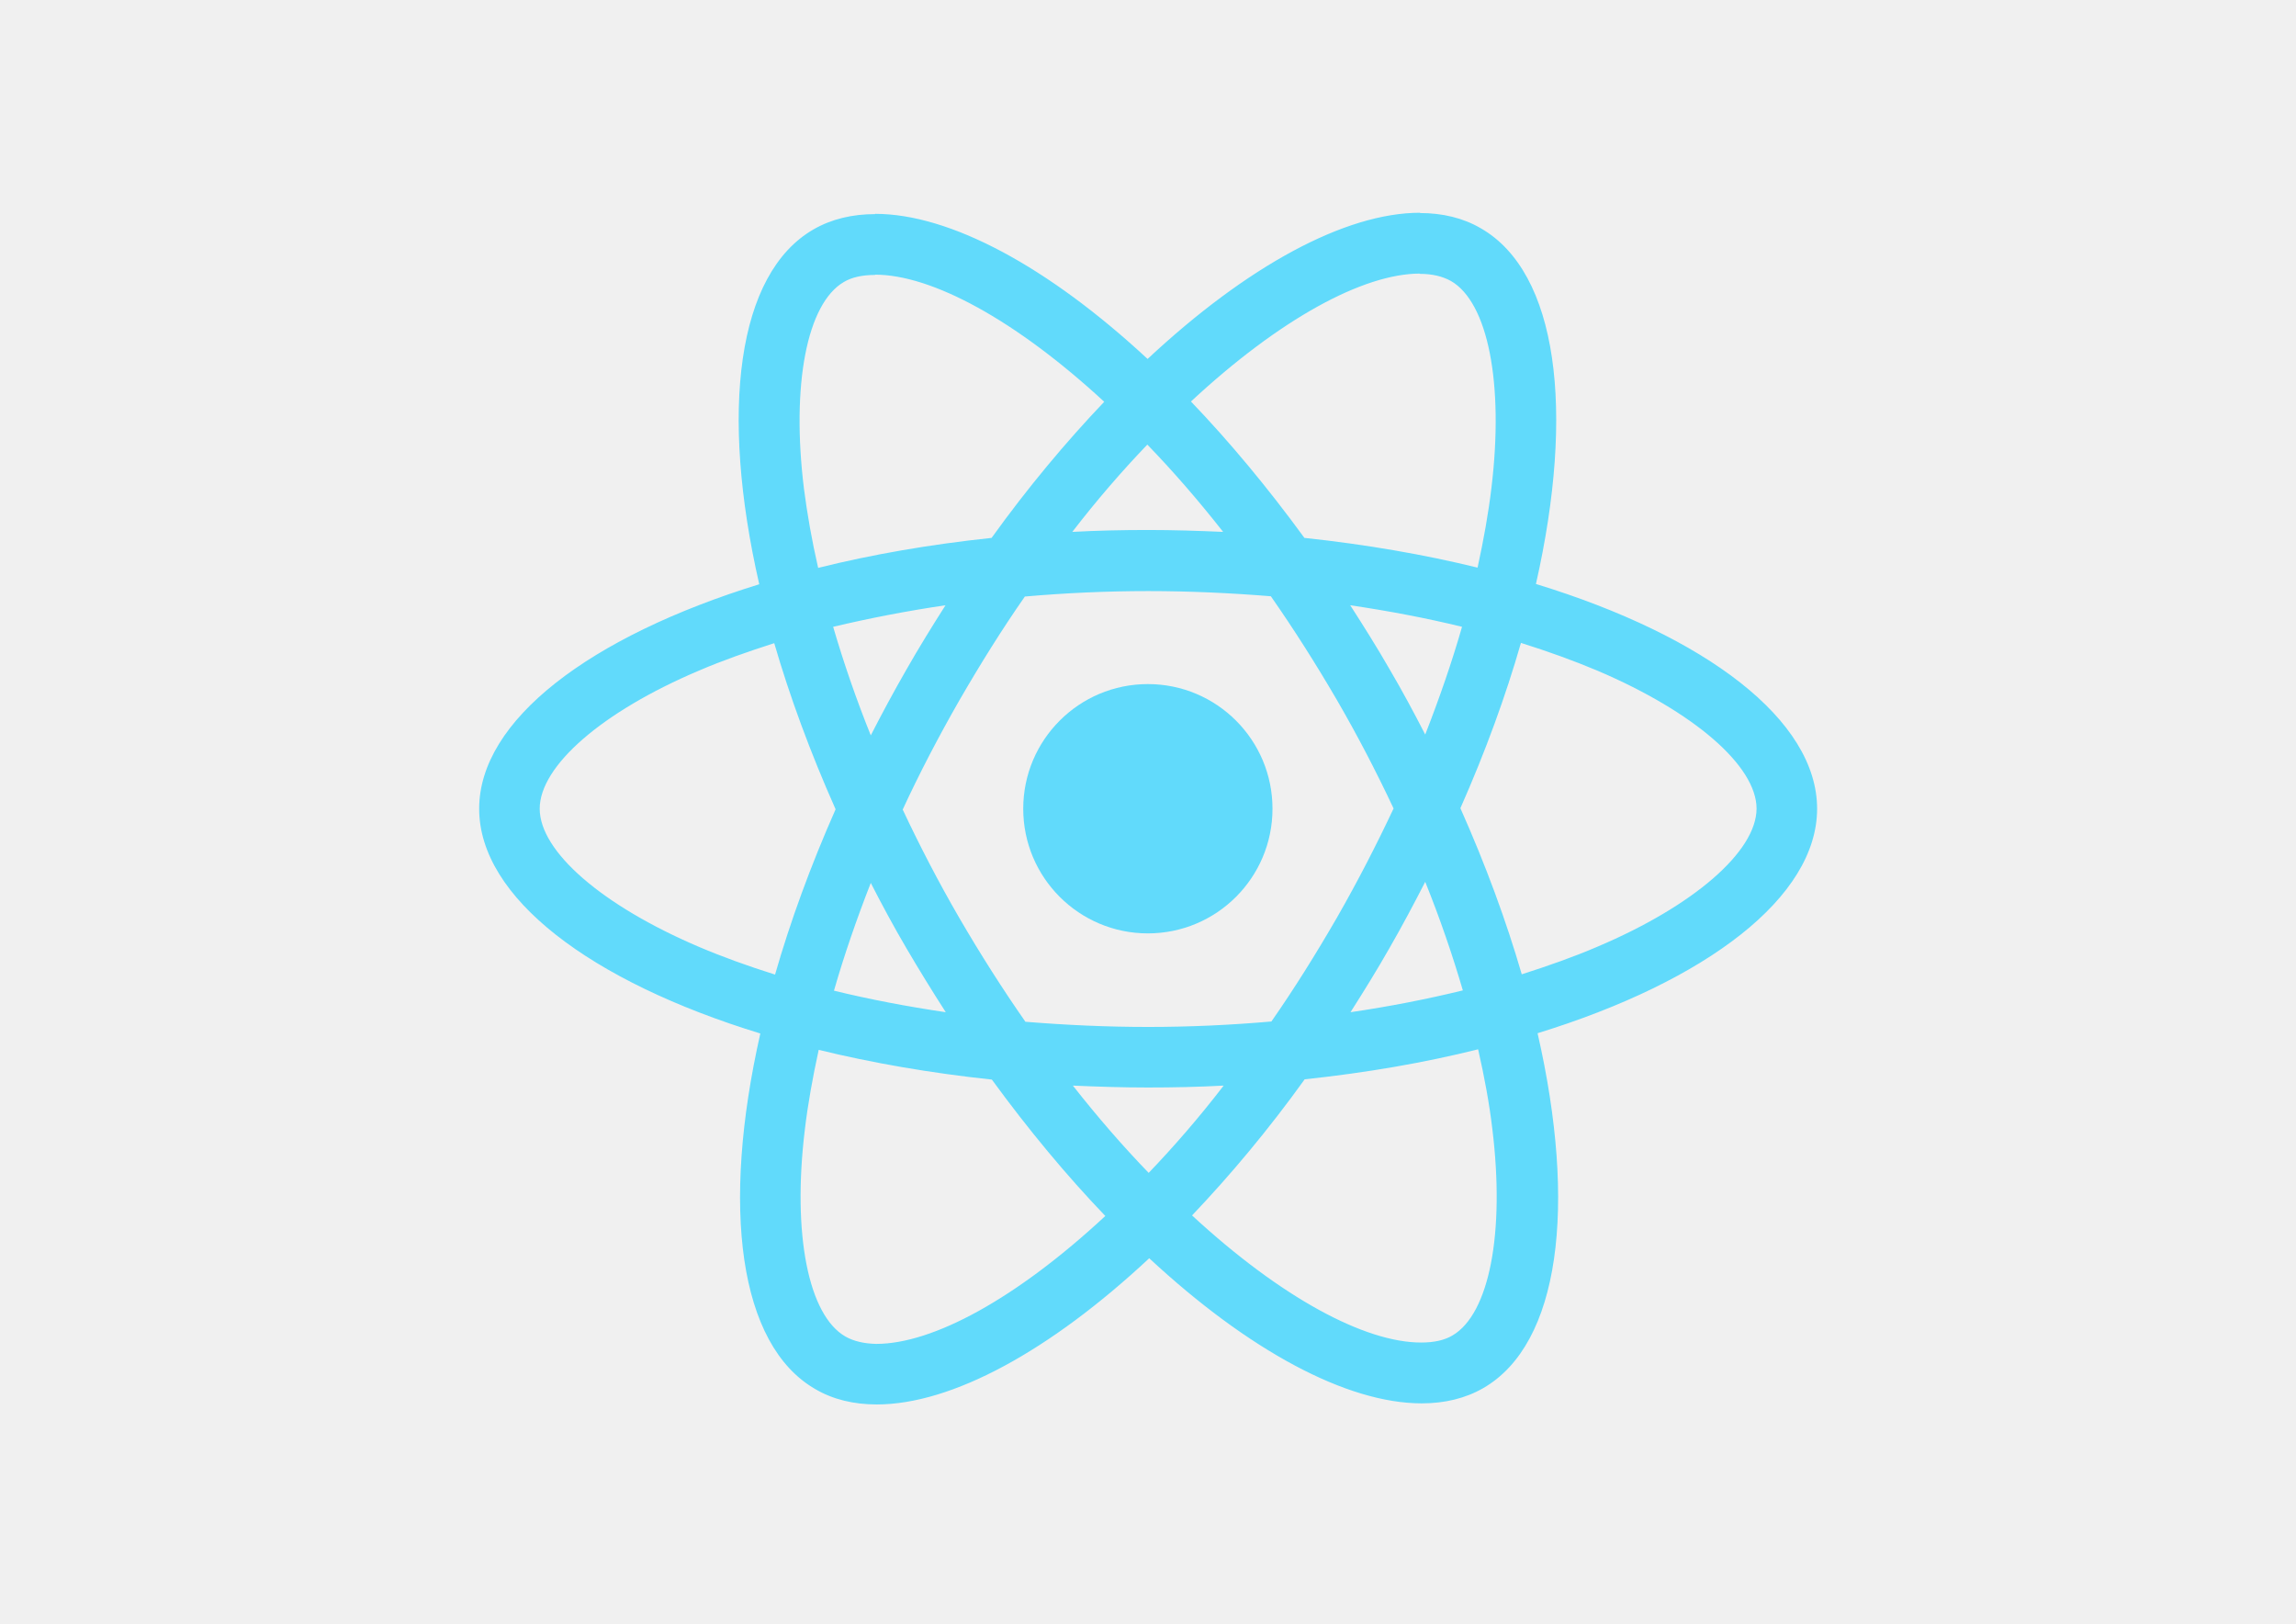
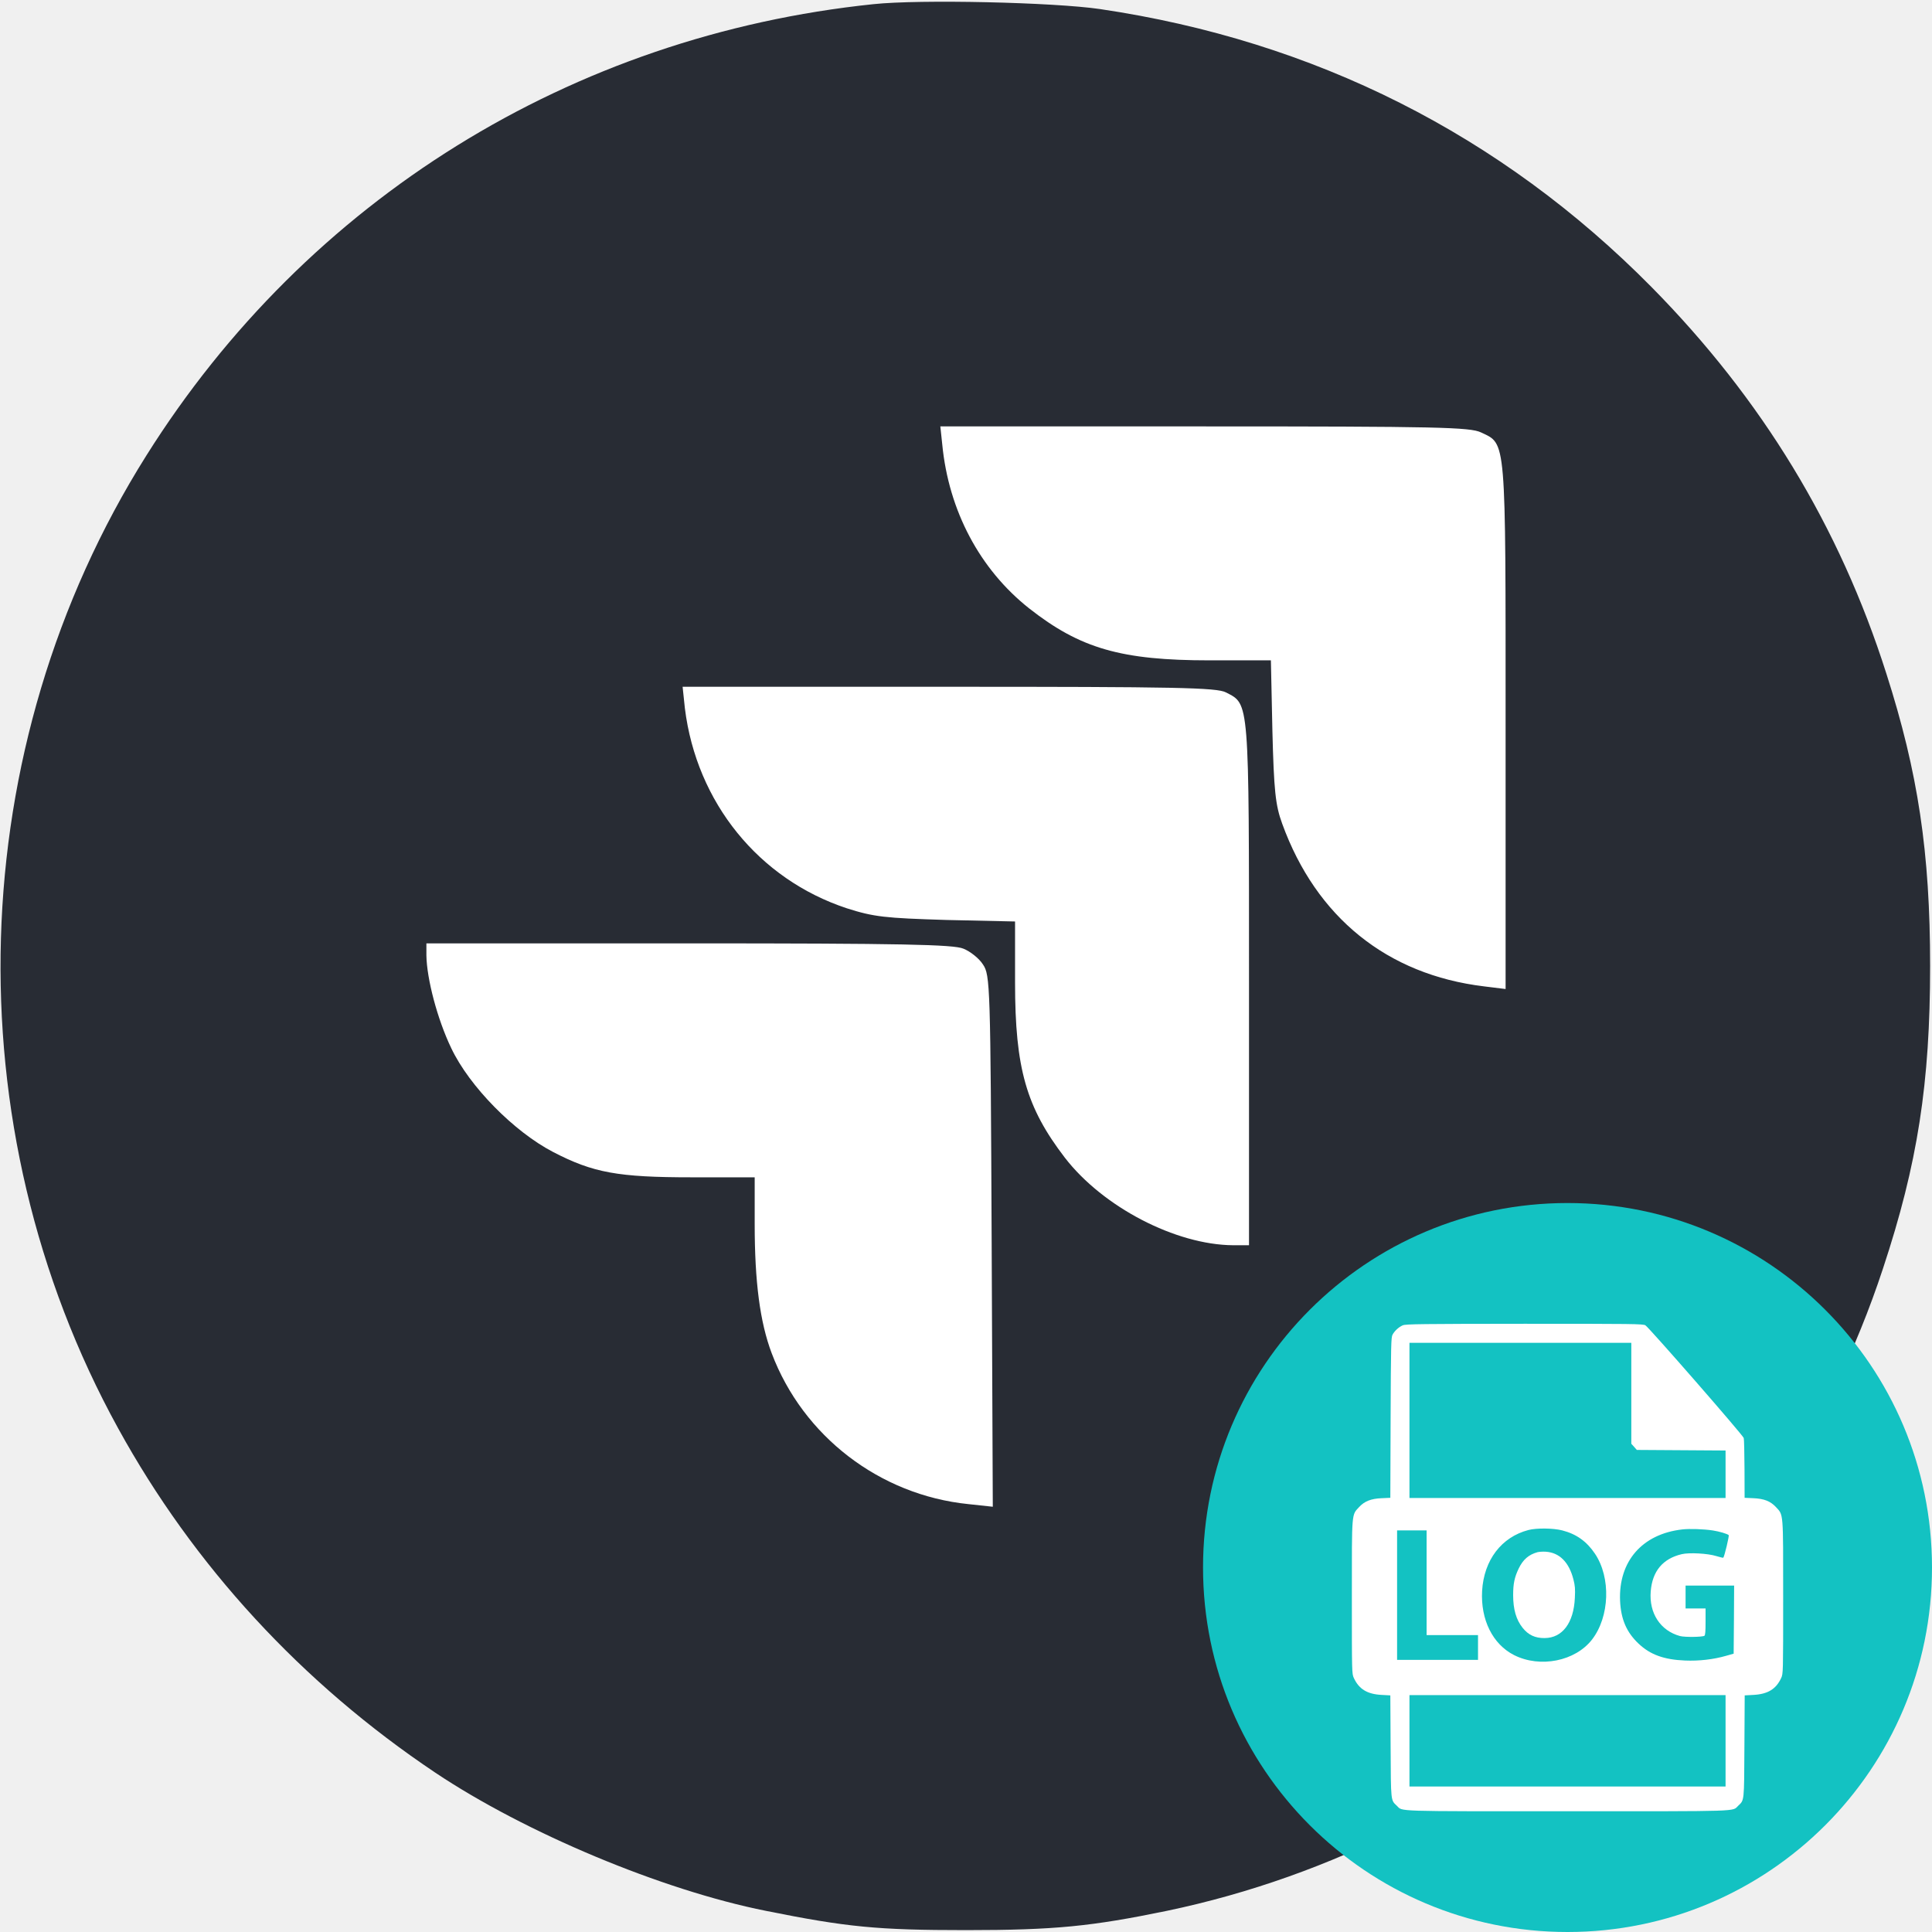
- <svg xmlns="http://www.w3.org/2000/svg" viewBox="0 0 841.9 595.3">
-   <g fill="#61DAFB">
-     <path d="M666.3 296.5c0-32.5-40.7-63.3-103.1-82.4 14.4-63.6 8-114.2-20.2-130.4-6.5-3.8-14.1-5.6-22.4-5.6v22.3c4.6 0 8.3.9 11.4 2.6 13.6 7.8 19.5 37.5 14.9 75.7-1.1 9.4-2.9 19.3-5.1 29.4-19.6-4.8-41-8.5-63.5-10.9-13.5-18.5-27.5-35.3-41.6-50 32.6-30.3 63.2-46.9 84-46.9V78c-27.5 0-63.5 19.6-99.9 53.6-36.4-33.8-72.4-53.2-99.9-53.2v22.3c20.7 0 51.4 16.5 84 46.6-14 14.7-28 31.4-41.3 49.9-22.6 2.4-44 6.1-63.6 11-2.3-10-4-19.7-5.2-29-4.7-38.2 1.1-67.9 14.6-75.8 3-1.8 6.9-2.6 11.5-2.6V78.5c-8.4 0-16 1.8-22.6 5.6-28.1 16.2-34.4 66.7-19.9 130.1-62.2 19.2-102.7 49.9-102.7 82.3 0 32.5 40.7 63.3 103.1 82.4-14.4 63.6-8 114.2 20.2 130.4 6.5 3.8 14.1 5.6 22.5 5.6 27.5 0 63.5-19.6 99.9-53.6 36.4 33.8 72.4 53.2 99.9 53.2 8.4 0 16-1.8 22.6-5.6 28.1-16.2 34.4-66.7 19.9-130.1 62-19.1 102.5-49.9 102.5-82.3zm-130.2-66.7c-3.7 12.9-8.3 26.2-13.5 39.5-4.1-8-8.4-16-13.1-24-4.6-8-9.5-15.8-14.4-23.4 14.2 2.1 27.9 4.7 41 7.9zm-45.8 106.5c-7.8 13.5-15.8 26.3-24.1 38.2-14.9 1.3-30 2-45.2 2-15.1 0-30.2-.7-45-1.9-8.3-11.9-16.4-24.6-24.2-38-7.6-13.1-14.5-26.4-20.8-39.8 6.2-13.4 13.2-26.8 20.7-39.9 7.8-13.5 15.8-26.3 24.1-38.2 14.9-1.3 30-2 45.2-2 15.1 0 30.2.7 45 1.9 8.3 11.9 16.4 24.6 24.2 38 7.6 13.1 14.5 26.4 20.8 39.8-6.3 13.4-13.2 26.8-20.7 39.9zm32.3-13c5.4 13.4 10 26.8 13.8 39.8-13.1 3.2-26.9 5.9-41.2 8 4.9-7.7 9.8-15.6 14.4-23.7 4.6-8 8.9-16.1 13-24.1zM421.2 430c-9.3-9.6-18.6-20.3-27.8-32 9 .4 18.2.7 27.5.7 9.4 0 18.7-.2 27.8-.7-9 11.7-18.3 22.4-27.5 32zm-74.4-58.9c-14.2-2.1-27.9-4.7-41-7.9 3.7-12.9 8.3-26.2 13.5-39.5 4.1 8 8.4 16 13.1 24 4.7 8 9.5 15.8 14.4 23.4zM420.7 163c9.3 9.6 18.6 20.3 27.8 32-9-.4-18.2-.7-27.5-.7-9.4 0-18.7.2-27.8.7 9-11.7 18.3-22.4 27.5-32zm-74 58.9c-4.9 7.7-9.8 15.6-14.4 23.7-4.6 8-8.9 16-13 24-5.4-13.4-10-26.8-13.8-39.8 13.1-3.1 26.9-5.8 41.2-7.9zm-90.5 125.2c-35.4-15.1-58.3-34.9-58.3-50.6 0-15.7 22.9-35.6 58.3-50.6 8.6-3.7 18-7 27.7-10.1 5.7 19.6 13.2 40 22.5 60.9-9.2 20.8-16.6 41.1-22.2 60.6-9.9-3.1-19.3-6.5-28-10.2zM310 490c-13.6-7.8-19.5-37.5-14.9-75.7 1.1-9.4 2.9-19.3 5.1-29.4 19.6 4.8 41 8.5 63.5 10.9 13.5 18.5 27.5 35.3 41.6 50-32.6 30.3-63.2 46.9-84 46.9-4.5-.1-8.3-1-11.3-2.7zm237.2-76.2c4.7 38.2-1.1 67.9-14.6 75.8-3 1.8-6.9 2.6-11.5 2.6-20.7 0-51.4-16.5-84-46.6 14-14.7 28-31.4 41.3-49.9 22.6-2.4 44-6.1 63.6-11 2.3 10.1 4.1 19.8 5.2 29.1zm38.5-66.7c-8.6 3.7-18 7-27.7 10.1-5.7-19.6-13.2-40-22.5-60.9 9.2-20.8 16.6-41.1 22.2-60.6 9.9 3.1 19.3 6.5 28.1 10.2 35.4 15.1 58.3 34.9 58.3 50.6-.1 15.7-23 35.6-58.4 50.6zM320.8 78.4z" />
-     <circle cx="420.9" cy="296.5" r="45.7" />
-     <path d="M520.5 78.1z" />
+ <svg xmlns="http://www.w3.org/2000/svg" width="432" height="432" viewBox="0 0 432 432" fill="none">
+   <g clip-path="url(#clip0_1126_5)">
+     <ellipse cx="218" cy="214" rx="181" ry="191" fill="white" />
+     <path d="M195.328 0.929C127.828 7.933 68.681 44.636 32.737 101.842C-8.353 167.148 -10.8 251.776 26.409 319.361C43.284 350.073 67.5 376.398 97.369 396.395C117.45 409.811 147.994 422.636 171.281 427.276C189.337 430.904 196.172 431.579 216 431.579C235.912 431.579 244.097 430.736 260.887 427.276C335.137 411.751 397.153 356.232 421.031 283.67C428.794 260.214 431.578 242.242 431.578 216.001C431.578 190.604 428.878 172.717 421.791 150.611C411.328 117.704 393.947 89.186 369.309 64.211C335.644 30.123 293.962 9.114 245.953 2.026C235.575 0.508 205.622 -0.167 195.328 0.929ZM331.172 96.695C336.825 99.395 336.656 97.201 336.656 162.423V221.148L331.847 220.557C310.162 217.942 294.3 205.117 286.706 184.192C285.187 180.057 284.85 176.767 284.512 163.436L284.175 147.657H270.506C250.762 147.657 241.566 145.042 230.091 136.014C219.122 127.323 212.119 114.245 210.684 99.311L210.262 95.345H269.325C321.384 95.345 328.725 95.514 331.172 96.695ZM274.134 154.829C279.366 157.529 279.281 156.011 279.281 220.136V278.439H275.737C262.912 278.354 246.628 269.917 238.106 258.864C229.5 247.642 226.969 238.951 226.969 219.714V206.045L211.612 205.707C197.859 205.286 195.412 205.032 189.337 203.092C169.678 196.595 155.756 179.467 153.141 158.373L152.634 153.564H212.203C262.659 153.564 272.109 153.732 274.134 154.829ZM215.409 212.12C216.928 212.711 218.953 214.314 219.797 215.664C221.4 218.026 221.484 220.136 221.737 277.511L221.991 336.911L216.506 336.32C196.678 334.295 179.55 321.132 172.547 302.57C169.931 295.651 168.75 286.623 168.75 273.714V263.251H154.659C138.206 263.251 132.637 262.239 123.694 257.598C114.919 253.042 104.962 242.917 100.912 234.395C97.79 227.898 95.428 218.87 95.344 213.639V210.939H153.984C201.656 210.939 213.216 211.192 215.409 212.12Z" fill="#282C34" />
+     <circle cx="350.5" cy="350.5" r="81.5" fill="#13C2C2" />
+     <g clip-path="url(#clip1_1126_5)">
+       <path d="M313.67 296.341C312.776 296.724 311.839 297.575 311.371 298.448C311.052 299.023 311.009 300.769 310.945 316.991L310.881 334.916L308.923 335.002C306.538 335.108 305.112 335.683 303.92 336.96C302.195 338.834 302.28 337.79 302.28 357.1C302.28 374.152 302.28 374.237 302.728 375.217C303.877 377.686 305.708 378.814 308.923 378.985L310.881 379.091L310.945 390.502C311.009 403.02 310.966 402.467 312.329 403.765C313.713 405.085 311.03 405 350.5 405C389.97 405 387.288 405.085 388.671 403.765C390.034 402.467 389.991 403.02 390.055 390.502L390.119 379.091L392.078 378.985C395.292 378.814 397.123 377.686 398.273 375.217C398.72 374.237 398.72 374.152 398.72 357.1C398.72 337.79 398.805 338.834 397.081 336.96C395.888 335.683 394.462 335.108 392.078 335.002L390.098 334.916L390.077 328.487C390.055 324.974 389.991 321.845 389.906 321.547C389.736 320.908 368.745 296.852 367.915 296.341C367.404 296.021 364.977 296 340.878 296C317.715 296.021 314.33 296.064 313.67 296.341ZM364.764 311.541V322.824L365.381 323.505L365.999 324.208L375.919 324.272L385.84 324.336V329.637V334.959H350.5H315.16V317.608V300.258H339.962H364.764V311.541ZM349.308 342.197C352.48 343.006 354.801 344.667 356.653 347.434C360.229 352.778 359.931 361.485 355.993 366.595C352.246 371.448 344.39 373.024 338.557 370.086C333.767 367.659 331.042 362.166 331.404 355.716C331.808 348.839 335.726 343.687 341.772 342.112C343.56 341.644 347.328 341.686 349.308 342.197ZM383.03 342.219C384.414 342.431 386.245 342.964 386.543 343.262C386.692 343.389 385.585 348.073 385.329 348.307C385.287 348.35 384.584 348.201 383.775 347.945C381.902 347.349 377.708 347.115 376.026 347.52C371.811 348.52 369.469 351.309 369.107 355.822C368.702 360.719 371.278 364.636 375.664 365.828C376.728 366.105 380.624 366.062 381.114 365.764C381.305 365.637 381.369 364.764 381.369 362.613V359.654H379.134H376.899V357.1V354.545H382.327H387.756L387.713 362.145L387.65 369.767L385.989 370.235C383.115 371.065 379.879 371.427 376.792 371.299C372.087 371.108 369.022 370.001 366.424 367.553C363.699 364.998 362.443 362.081 362.252 357.93C361.89 349.116 367.191 343.006 376.154 341.984C377.793 341.793 380.944 341.899 383.03 342.219ZM318.992 353.906V365.615H324.74H330.488V368.383V371.15H321.441H312.393V356.674V342.197H315.693H318.992V353.906ZM385.84 389.246V399.465H350.5H315.16V389.246V379.027H350.5H385.84V389.246Z" fill="white" />
+       <path d="M343.794 347.072C341.793 347.626 340.537 348.733 339.558 350.777C338.642 352.714 338.344 354.119 338.344 356.674C338.344 359.867 339.025 362.188 340.473 363.997C341.75 365.594 343.262 366.296 345.391 366.275C349.351 366.254 351.884 362.89 352.14 357.312C352.246 355.269 352.182 354.566 351.82 353.161C350.841 349.308 348.691 347.158 345.625 346.966C344.965 346.923 344.156 346.987 343.794 347.072Z" fill="white" />
+     </g>
  </g>
+   <defs>
+     <clipPath id="clip0_1126_5">
+       <rect width="432" height="432" fill="white" />
+     </clipPath>
+     <clipPath id="clip1_1126_5">
+       <rect width="109" height="109" fill="white" transform="translate(296 296)" />
+     </clipPath>
+   </defs>
</svg>
